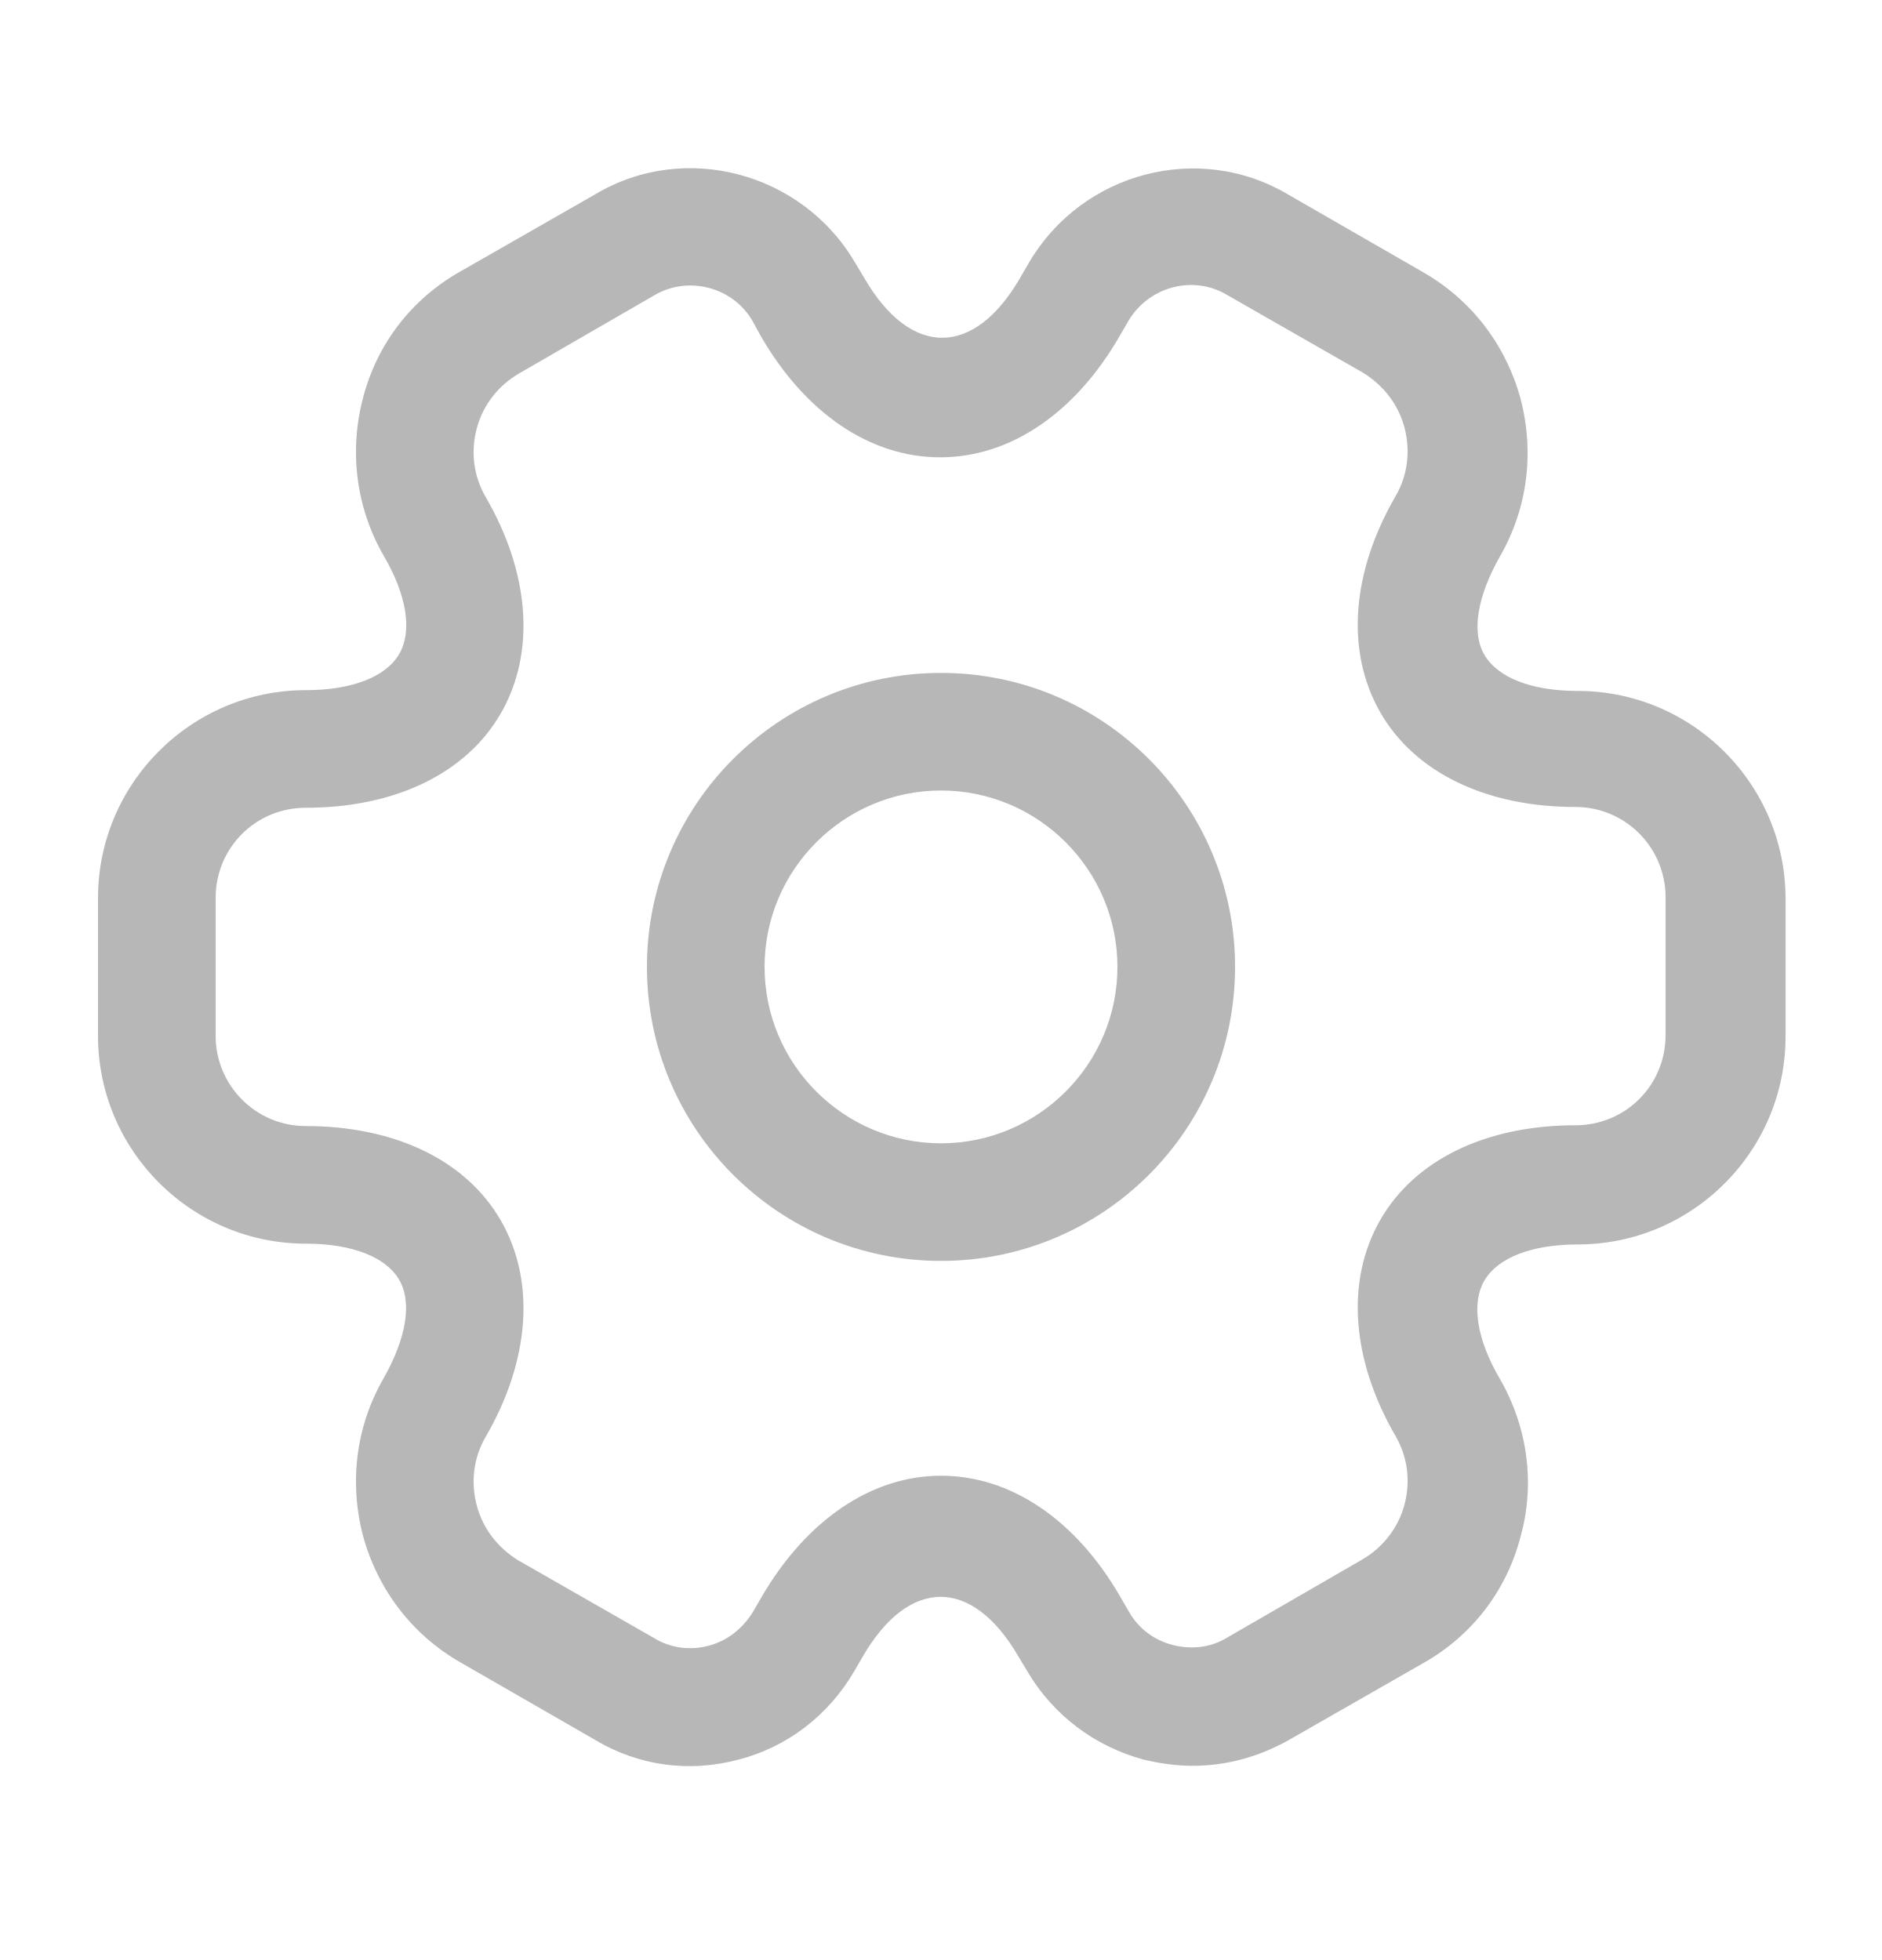
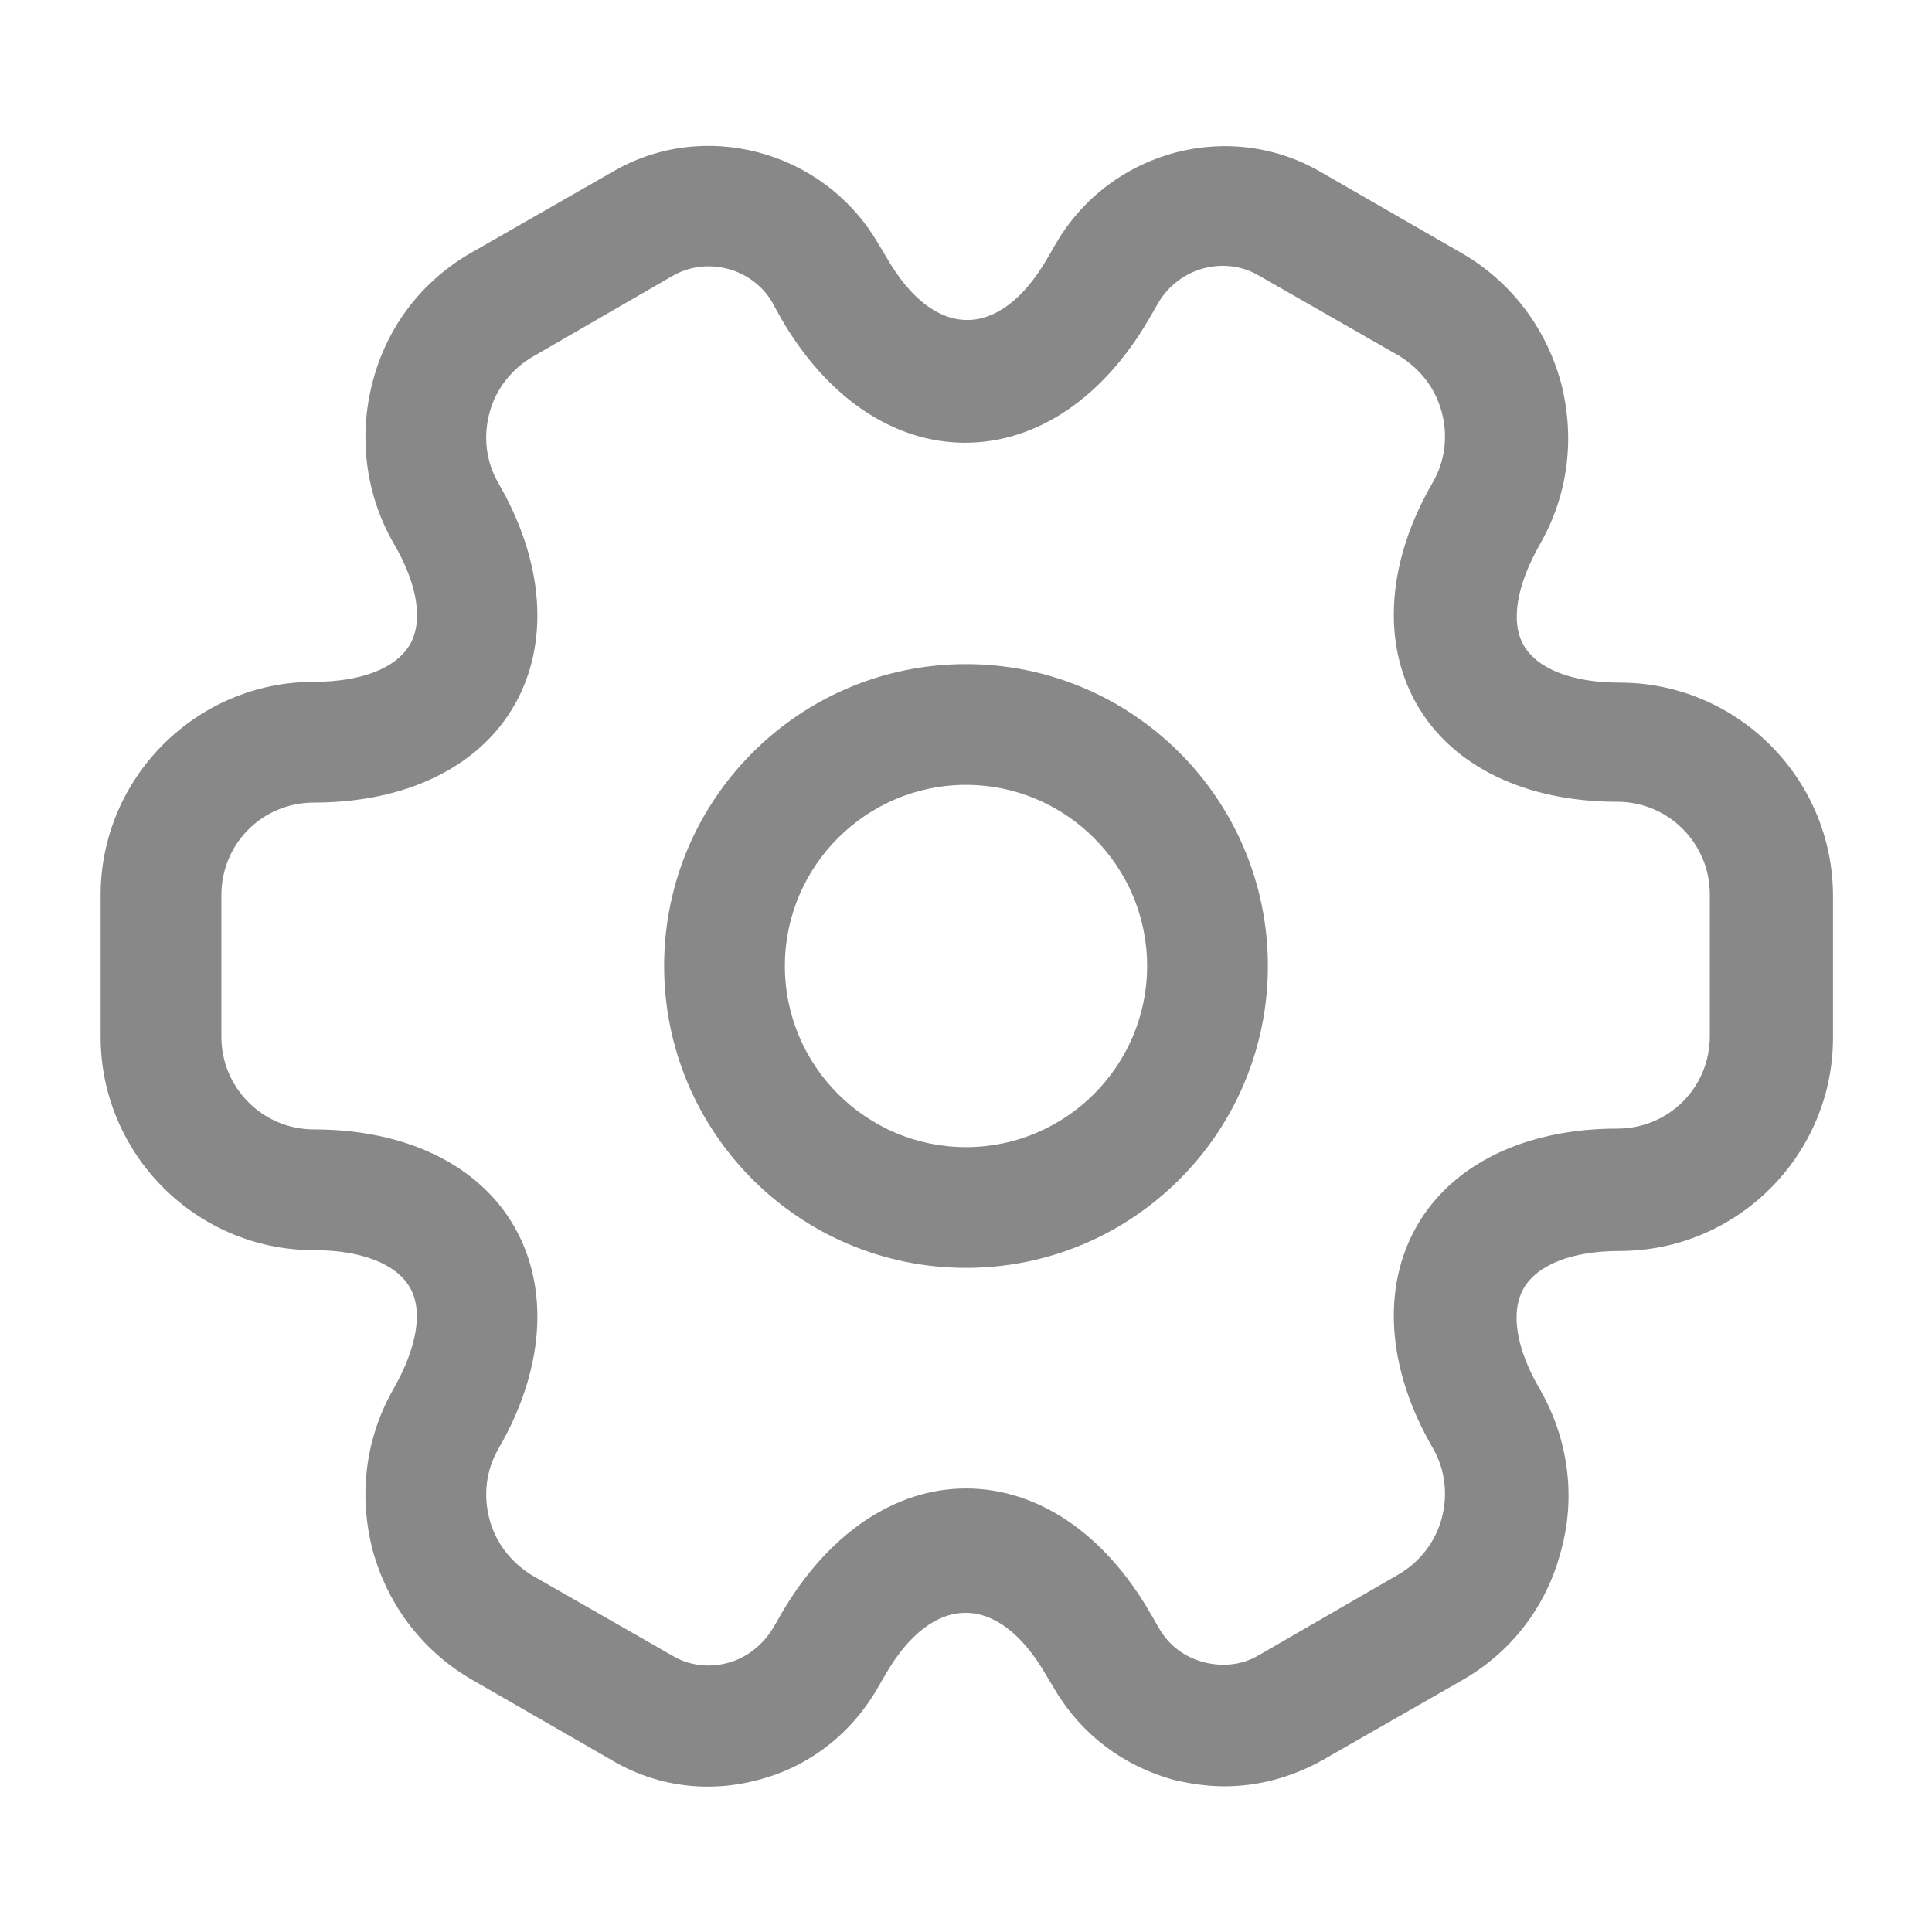
- <svg xmlns="http://www.w3.org/2000/svg" width="24" height="25" viewBox="0 0 24 25" fill="none">
-   <g opacity="0.6">
-     <path d="M12 16.083C9.93 16.083 8.25 14.403 8.25 12.333C8.25 10.263 9.93 8.583 12 8.583C14.07 8.583 15.75 10.263 15.75 12.333C15.75 14.403 14.07 16.083 12 16.083ZM12 10.083C10.76 10.083 9.75 11.093 9.75 12.333C9.75 13.573 10.76 14.583 12 14.583C13.24 14.583 14.25 13.573 14.25 12.333C14.25 11.093 13.24 10.083 12 10.083Z" fill="#383838" fill-opacity="0.6" />
-     <path d="M15.21 22.523C15 22.523 14.79 22.493 14.58 22.443C13.96 22.273 13.44 21.883 13.11 21.333L12.99 21.133C12.4 20.113 11.59 20.113 11 21.133L10.89 21.323C10.56 21.883 10.04 22.283 9.42 22.443C8.79 22.613 8.14 22.523 7.59 22.193L5.87 21.203C5.26 20.853 4.82 20.283 4.63 19.593C4.45 18.903 4.54 18.193 4.89 17.583C5.18 17.073 5.26 16.613 5.09 16.323C4.92 16.033 4.49 15.863 3.9 15.863C2.44 15.863 1.25 14.673 1.25 13.213V11.453C1.25 9.993 2.44 8.803 3.9 8.803C4.49 8.803 4.92 8.633 5.09 8.343C5.26 8.053 5.19 7.593 4.89 7.083C4.54 6.473 4.45 5.753 4.63 5.073C4.81 4.383 5.25 3.813 5.87 3.463L7.6 2.473C8.73 1.803 10.22 2.193 10.9 3.343L11.02 3.543C11.61 4.563 12.42 4.563 13.01 3.543L13.12 3.353C13.8 2.193 15.29 1.803 16.43 2.483L18.15 3.473C18.76 3.823 19.2 4.393 19.39 5.083C19.57 5.773 19.48 6.483 19.13 7.093C18.84 7.603 18.76 8.063 18.93 8.353C19.1 8.643 19.53 8.813 20.12 8.813C21.58 8.813 22.77 10.003 22.77 11.463V13.223C22.77 14.683 21.58 15.873 20.12 15.873C19.53 15.873 19.1 16.043 18.93 16.333C18.76 16.623 18.83 17.083 19.13 17.593C19.48 18.203 19.58 18.923 19.39 19.603C19.21 20.293 18.77 20.863 18.15 21.213L16.42 22.203C16.04 22.413 15.63 22.523 15.21 22.523ZM12 18.823C12.89 18.823 13.72 19.383 14.29 20.373L14.4 20.563C14.52 20.773 14.72 20.923 14.96 20.983C15.2 21.043 15.44 21.013 15.64 20.893L17.37 19.893C17.63 19.743 17.83 19.493 17.91 19.193C17.99 18.893 17.95 18.583 17.8 18.323C17.23 17.343 17.16 16.333 17.6 15.563C18.04 14.793 18.95 14.353 20.09 14.353C20.73 14.353 21.24 13.843 21.24 13.203V11.443C21.24 10.813 20.73 10.293 20.09 10.293C18.95 10.293 18.04 9.853 17.6 9.083C17.16 8.313 17.23 7.303 17.8 6.323C17.95 6.063 17.99 5.753 17.91 5.453C17.83 5.153 17.64 4.913 17.38 4.753L15.65 3.763C15.22 3.503 14.65 3.653 14.39 4.093L14.28 4.283C13.71 5.273 12.88 5.833 11.99 5.833C11.1 5.833 10.27 5.273 9.7 4.283L9.59 4.083C9.34 3.663 8.78 3.513 8.35 3.763L6.62 4.763C6.36 4.913 6.16 5.163 6.08 5.463C6 5.763 6.04 6.073 6.19 6.333C6.76 7.313 6.83 8.323 6.39 9.093C5.95 9.863 5.04 10.303 3.9 10.303C3.26 10.303 2.75 10.813 2.75 11.453V13.213C2.75 13.843 3.26 14.363 3.9 14.363C5.04 14.363 5.95 14.803 6.39 15.573C6.83 16.343 6.76 17.353 6.19 18.333C6.04 18.593 6 18.903 6.08 19.203C6.16 19.503 6.35 19.743 6.61 19.903L8.34 20.893C8.55 21.023 8.8 21.053 9.03 20.993C9.27 20.933 9.47 20.773 9.6 20.563L9.71 20.373C10.28 19.393 11.11 18.823 12 18.823Z" fill="#383838" fill-opacity="0.6" />
-   </g>
+ <svg xmlns="http://www.w3.org/2000/svg" width="24" height="24" viewBox="0 0 24 24" fill="none">
+   <path d="M12 15.75C9.93 15.75 8.25 14.07 8.25 12C8.25 9.93 9.93 8.25 12 8.25C14.07 8.25 15.75 9.93 15.75 12C15.75 14.07 14.07 15.75 12 15.75ZM12 9.75C10.76 9.75 9.75 10.76 9.75 12C9.75 13.24 10.76 14.25 12 14.25C13.24 14.25 14.25 13.24 14.25 12C14.25 10.76 13.24 9.75 12 9.75Z" fill="#888888" />
+   <path d="M15.21 22.19C15 22.19 14.79 22.16 14.58 22.11C13.96 21.94 13.44 21.55 13.11 21L12.99 20.8C12.4 19.78 11.59 19.78 11 20.8L10.89 20.99C10.56 21.55 10.04 21.95 9.42 22.11C8.79 22.28 8.14 22.19 7.59 21.86L5.87 20.87C5.26 20.52 4.82 19.95 4.63 19.26C4.45 18.57 4.54 17.86 4.89 17.25C5.18 16.74 5.26 16.28 5.09 15.99C4.92 15.7 4.49 15.53 3.9 15.53C2.44 15.53 1.25 14.34 1.25 12.88V11.12C1.25 9.66 2.44 8.47 3.9 8.47C4.49 8.47 4.92 8.3 5.09 8.01C5.26 7.72 5.19 7.26 4.89 6.75C4.54 6.14 4.45 5.42 4.63 4.74C4.81 4.05 5.25 3.48 5.87 3.13L7.6 2.14C8.73 1.47 10.22 1.86 10.9 3.01L11.02 3.21C11.61 4.23 12.42 4.23 13.01 3.21L13.12 3.02C13.8 1.86 15.29 1.47 16.43 2.15L18.15 3.14C18.76 3.49 19.2 4.06 19.39 4.75C19.57 5.44 19.48 6.15 19.13 6.76C18.84 7.27 18.76 7.73 18.93 8.02C19.1 8.31 19.53 8.48 20.12 8.48C21.58 8.48 22.77 9.67 22.77 11.13V12.89C22.77 14.35 21.58 15.54 20.12 15.54C19.53 15.54 19.1 15.71 18.93 16C18.76 16.29 18.83 16.75 19.13 17.26C19.48 17.87 19.58 18.59 19.39 19.27C19.21 19.96 18.77 20.53 18.15 20.88L16.42 21.87C16.04 22.08 15.63 22.19 15.21 22.19ZM12 18.49C12.89 18.49 13.72 19.05 14.29 20.04L14.4 20.23C14.52 20.44 14.72 20.59 14.96 20.65C15.2 20.71 15.44 20.68 15.64 20.56L17.37 19.56C17.63 19.41 17.83 19.16 17.91 18.86C17.99 18.56 17.95 18.25 17.8 17.99C17.23 17.01 17.16 16 17.6 15.23C18.04 14.46 18.95 14.02 20.09 14.02C20.73 14.02 21.24 13.51 21.24 12.87V11.11C21.24 10.48 20.73 9.96 20.09 9.96C18.95 9.96 18.04 9.52 17.6 8.75C17.16 7.98 17.23 6.97 17.8 5.99C17.95 5.73 17.99 5.42 17.91 5.12C17.83 4.82 17.64 4.58 17.38 4.42L15.65 3.43C15.22 3.17 14.65 3.32 14.39 3.76L14.28 3.95C13.71 4.94 12.88 5.5 11.99 5.5C11.1 5.5 10.27 4.94 9.7 3.95L9.59 3.75C9.34 3.33 8.78 3.18 8.35 3.43L6.62 4.43C6.36 4.58 6.16 4.83 6.08 5.13C6 5.43 6.04 5.74 6.19 6C6.76 6.98 6.83 7.99 6.39 8.76C5.95 9.53 5.04 9.97 3.9 9.97C3.26 9.97 2.75 10.48 2.75 11.12V12.88C2.75 13.51 3.26 14.03 3.9 14.03C5.04 14.03 5.95 14.47 6.39 15.24C6.83 16.01 6.76 17.02 6.19 18C6.04 18.26 6 18.57 6.08 18.87C6.16 19.17 6.35 19.41 6.61 19.57L8.34 20.56C8.55 20.69 8.8 20.72 9.03 20.66C9.27 20.6 9.47 20.44 9.6 20.23L9.71 20.04C10.28 19.06 11.11 18.49 12 18.49Z" fill="#888888" />
</svg>
